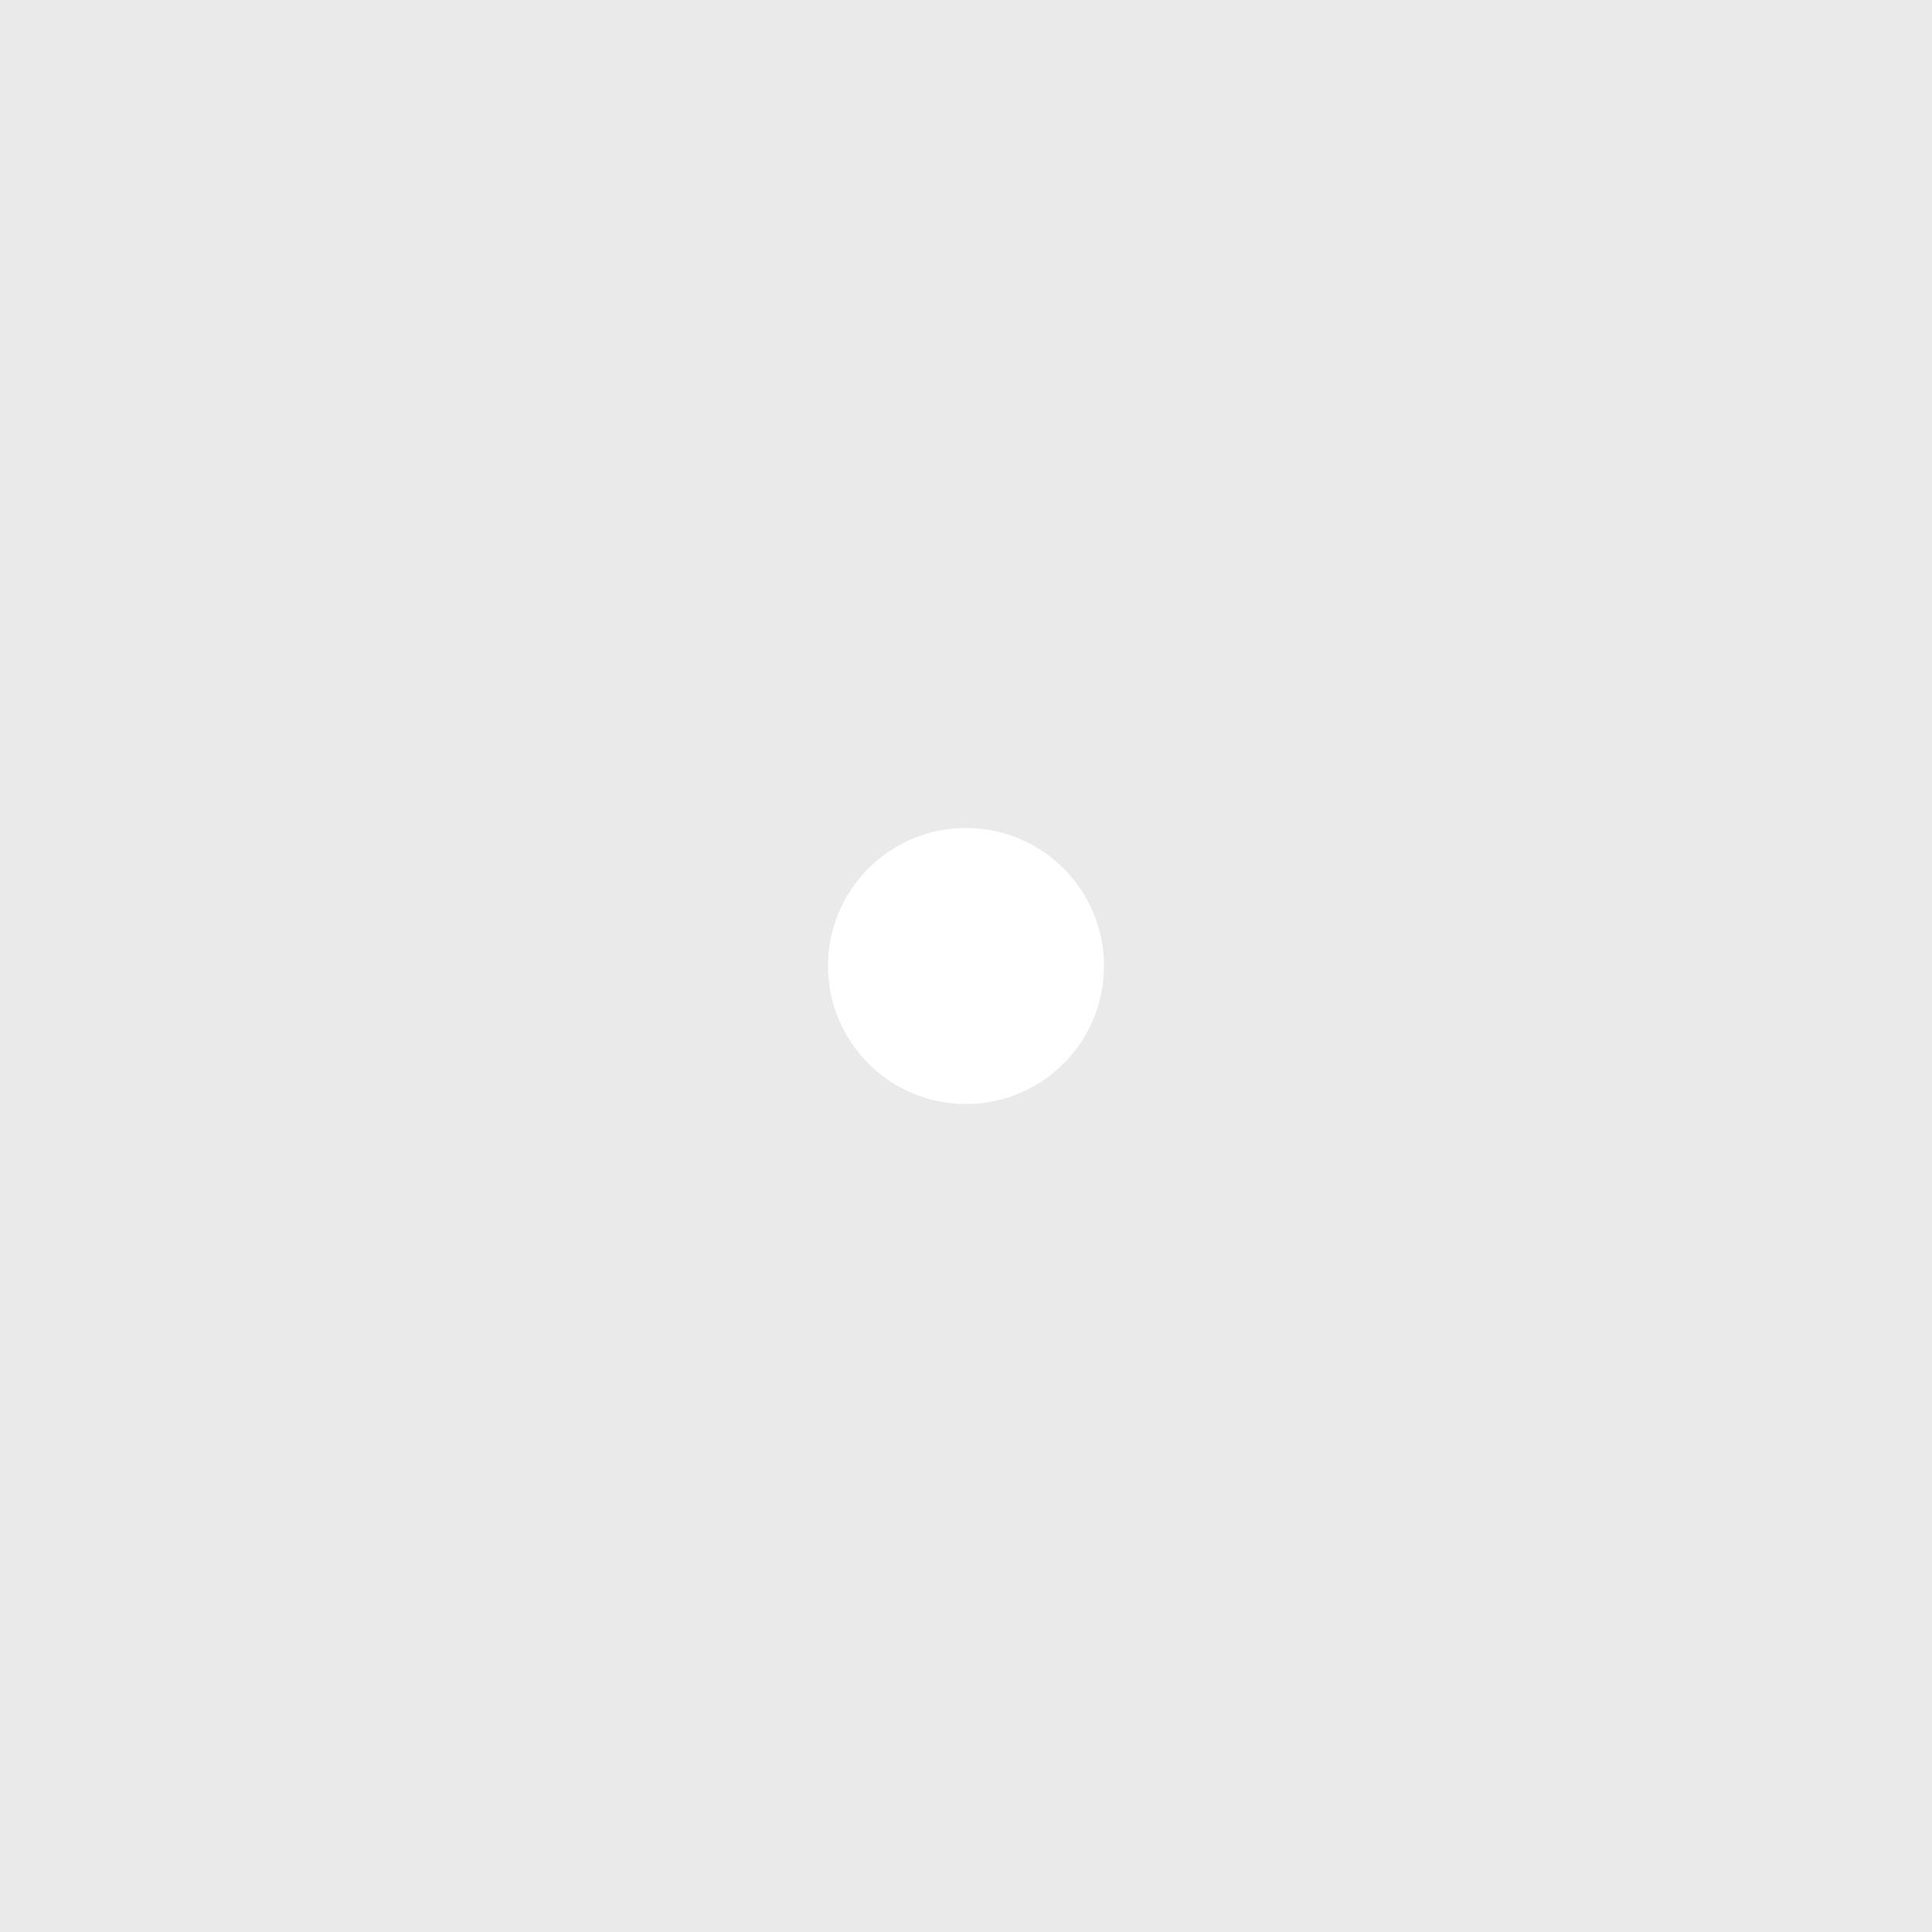
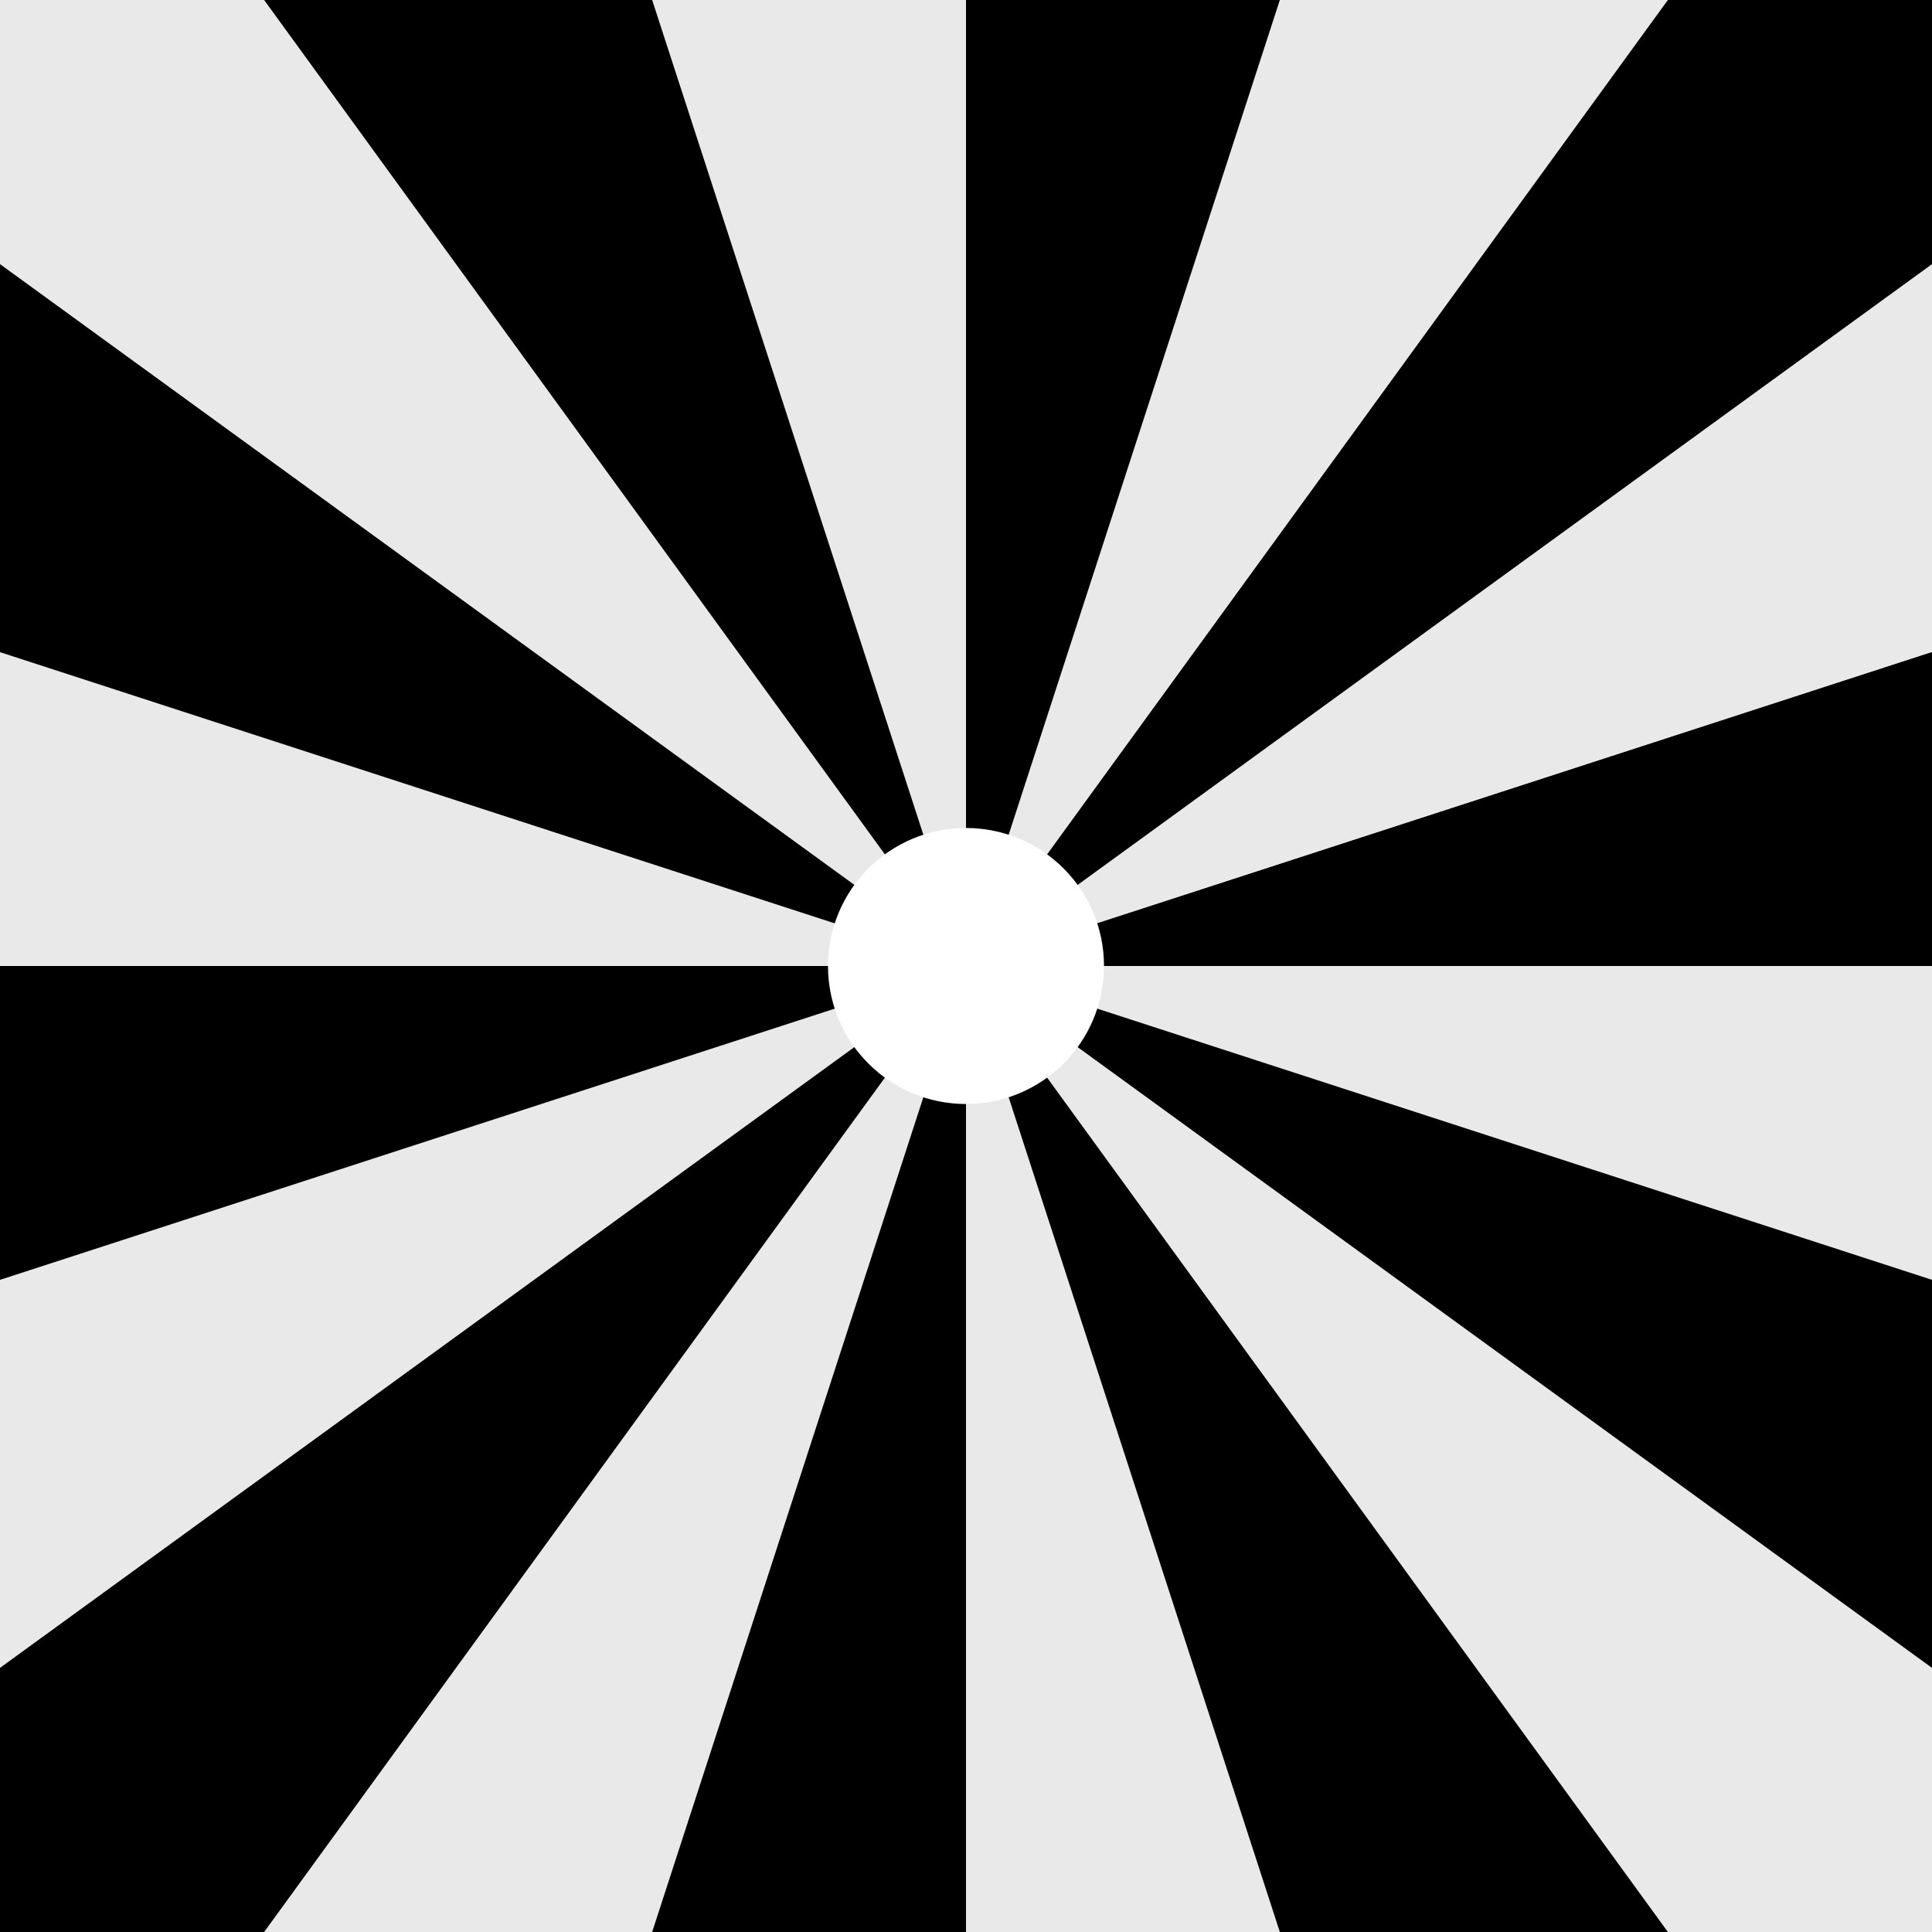
<svg xmlns="http://www.w3.org/2000/svg" viewBox="-7 -7 14 14">
-   <g fill="rgb(149.94 149.94 149.94 / 0.200)">
+   <g fill="rgb(149 149 149 / 0.200)">
    <path d="M -7.5 -7.5 L -7.5 7.5 L 7.5 7.5 L 7.5 -7.5 Z" />
  </g>
-   <g fill="rgb(0 0 0 / 0.900)">
-     <path d="M 0 0 C 0 0 0 0 0 0 L 0 0 C 0 0 0 0 0 0 Z" />
+   <g fill="rgb(0 0 0 / 1.000)">
+     <path d="M 10 0 C 10 -1.049 9.835 -2.092 9.511 -3.09 L 0 0 C 0 0 0 0 0 0 Z" />
  </g>
-   <g fill="rgb(0 0 0 / 0.900)">
-     <path d="M 0 0 C 0 0 0 0 0 0 L 0 0 C 0 0 0 0 0 0 Z" />
+   <g fill="rgb(0 0 0 / 1.000)">
+     <path d="M 8.09 -5.878 C 7.473 -6.727 6.727 -7.473 5.878 -8.09 L 0 0 C 0 0 0 0 0 0 Z" />
  </g>
-   <g fill="rgb(0 0 0 / 0.900)">
-     <path d="M 0 0 C 0 0 0 0 0 0 L 0 0 C 0 0 0 0 0 0 Z" />
+   <g fill="rgb(0 0 0 / 1.000)">
+     <path d="M 3.09 -9.511 C 2.092 -9.835 1.049 -10 -0 -10 L 0 0 C 0 0 0 0 0 0 Z" />
  </g>
-   <g fill="rgb(0 0 0 / 0.900)">
-     <path d="M 0 0 C 0 0 0 0 0 0 L 0 0 C 0 0 0 0 0 0 Z" />
+   <g fill="rgb(0 0 0 / 1.000)">
+     <path d="M -3.09 -9.511 C -4.088 -9.186 -5.029 -8.707 -5.878 -8.09 L 0 0 C 0 0 0 0 0 0 Z" />
  </g>
-   <g fill="rgb(0 0 0 / 0.900)">
-     <path d="M 0 0 C 0 0 0 0 0 0 L 0 0 C 0 0 0 0 0 0 Z" />
+   <g fill="rgb(0 0 0 / 1.000)">
+     <path d="M -8.09 -5.878 C -8.707 -5.029 -9.186 -4.088 -9.511 -3.09 L 0 0 C 0 0 0 0 0 0 Z" />
  </g>
-   <g fill="rgb(0 0 0 / 0.900)">
-     <path d="M 0 0 C 0 0 0 0 0 0 L 0 0 C 0 0 0 0 0 0 Z" />
+   <g fill="rgb(0 0 0 / 1.000)">
+     <path d="M -10 0 C -10 1.049 -9.835 2.092 -9.511 3.09 L 0 0 C 0 0 0 0 0 0 Z" />
  </g>
-   <g fill="rgb(0 0 0 / 0.900)">
-     <path d="M 0 0 C 0 0 0 0 0 0 L 0 0 C 0 0 0 0 0 0 Z" />
+   <g fill="rgb(0 0 0 / 1.000)">
+     <path d="M -8.09 5.878 C -7.473 6.727 -6.727 7.473 -5.878 8.09 L 0 0 C 0 0 0 0 0 0 Z" />
  </g>
-   <g fill="rgb(0 0 0 / 0.900)">
-     <path d="M 0 0 C 0 0 0 0 0 0 L 0 0 C 0 0 0 0 0 0 Z" />
+   <g fill="rgb(0 0 0 / 1.000)">
+     <path d="M -3.09 9.511 C -2.092 9.835 -1.049 10 0 10 L 0 0 C 0 0 0 0 0 0 Z" />
  </g>
-   <g fill="rgb(0 0 0 / 0.900)">
-     <path d="M 0 0 C 0 0 0 0 0 0 L 0 0 C 0 0 0 0 0 0 Z" />
+   <g fill="rgb(0 0 0 / 1.000)">
+     <path d="M 3.09 9.511 C 4.088 9.186 5.029 8.707 5.878 8.09 L 0 0 C 0 0 0 0 0 0 Z" />
  </g>
-   <g fill="rgb(0 0 0 / 0.900)">
-     <path d="M 0 0 C 0 0 0 0 0 0 L 0 0 C 0 0 0 0 0 0 Z" />
+   <g fill="rgb(0 0 0 / 1.000)">
+     <path d="M 8.09 5.878 C 8.707 5.029 9.186 4.088 9.511 3.09 L 0 0 C 0 0 0 0 0 0 Z" />
  </g>
-   <g fill="rgb(0 0 0 / 0.900)">
-     <path d="M 0 0 C 0 0 0 0 0 0 L 0 0 C 0 0 0 0 0 0 Z" />
+   <g fill="rgb(0 0 0 / 1.000)">
+     <path d="M 10 -0 C 10 -1.049 9.835 -2.092 9.511 -3.09 L 0 0 C 0 0 0 0 0 0 Z" />
  </g>
  <g fill="none" stroke="rgb(0 0 0 / 0.010)" stroke-width="1">
    <path d="M -7.5 -7.5 L -7.5 7.5 L 7.5 7.5 L 7.5 -7.5 Z" />
  </g>
  <g fill="rgb(255 255 255 / 1.000)">
    <ellipse rx="1" ry="1" transform="translate(0 0) " />
  </g>
</svg>
